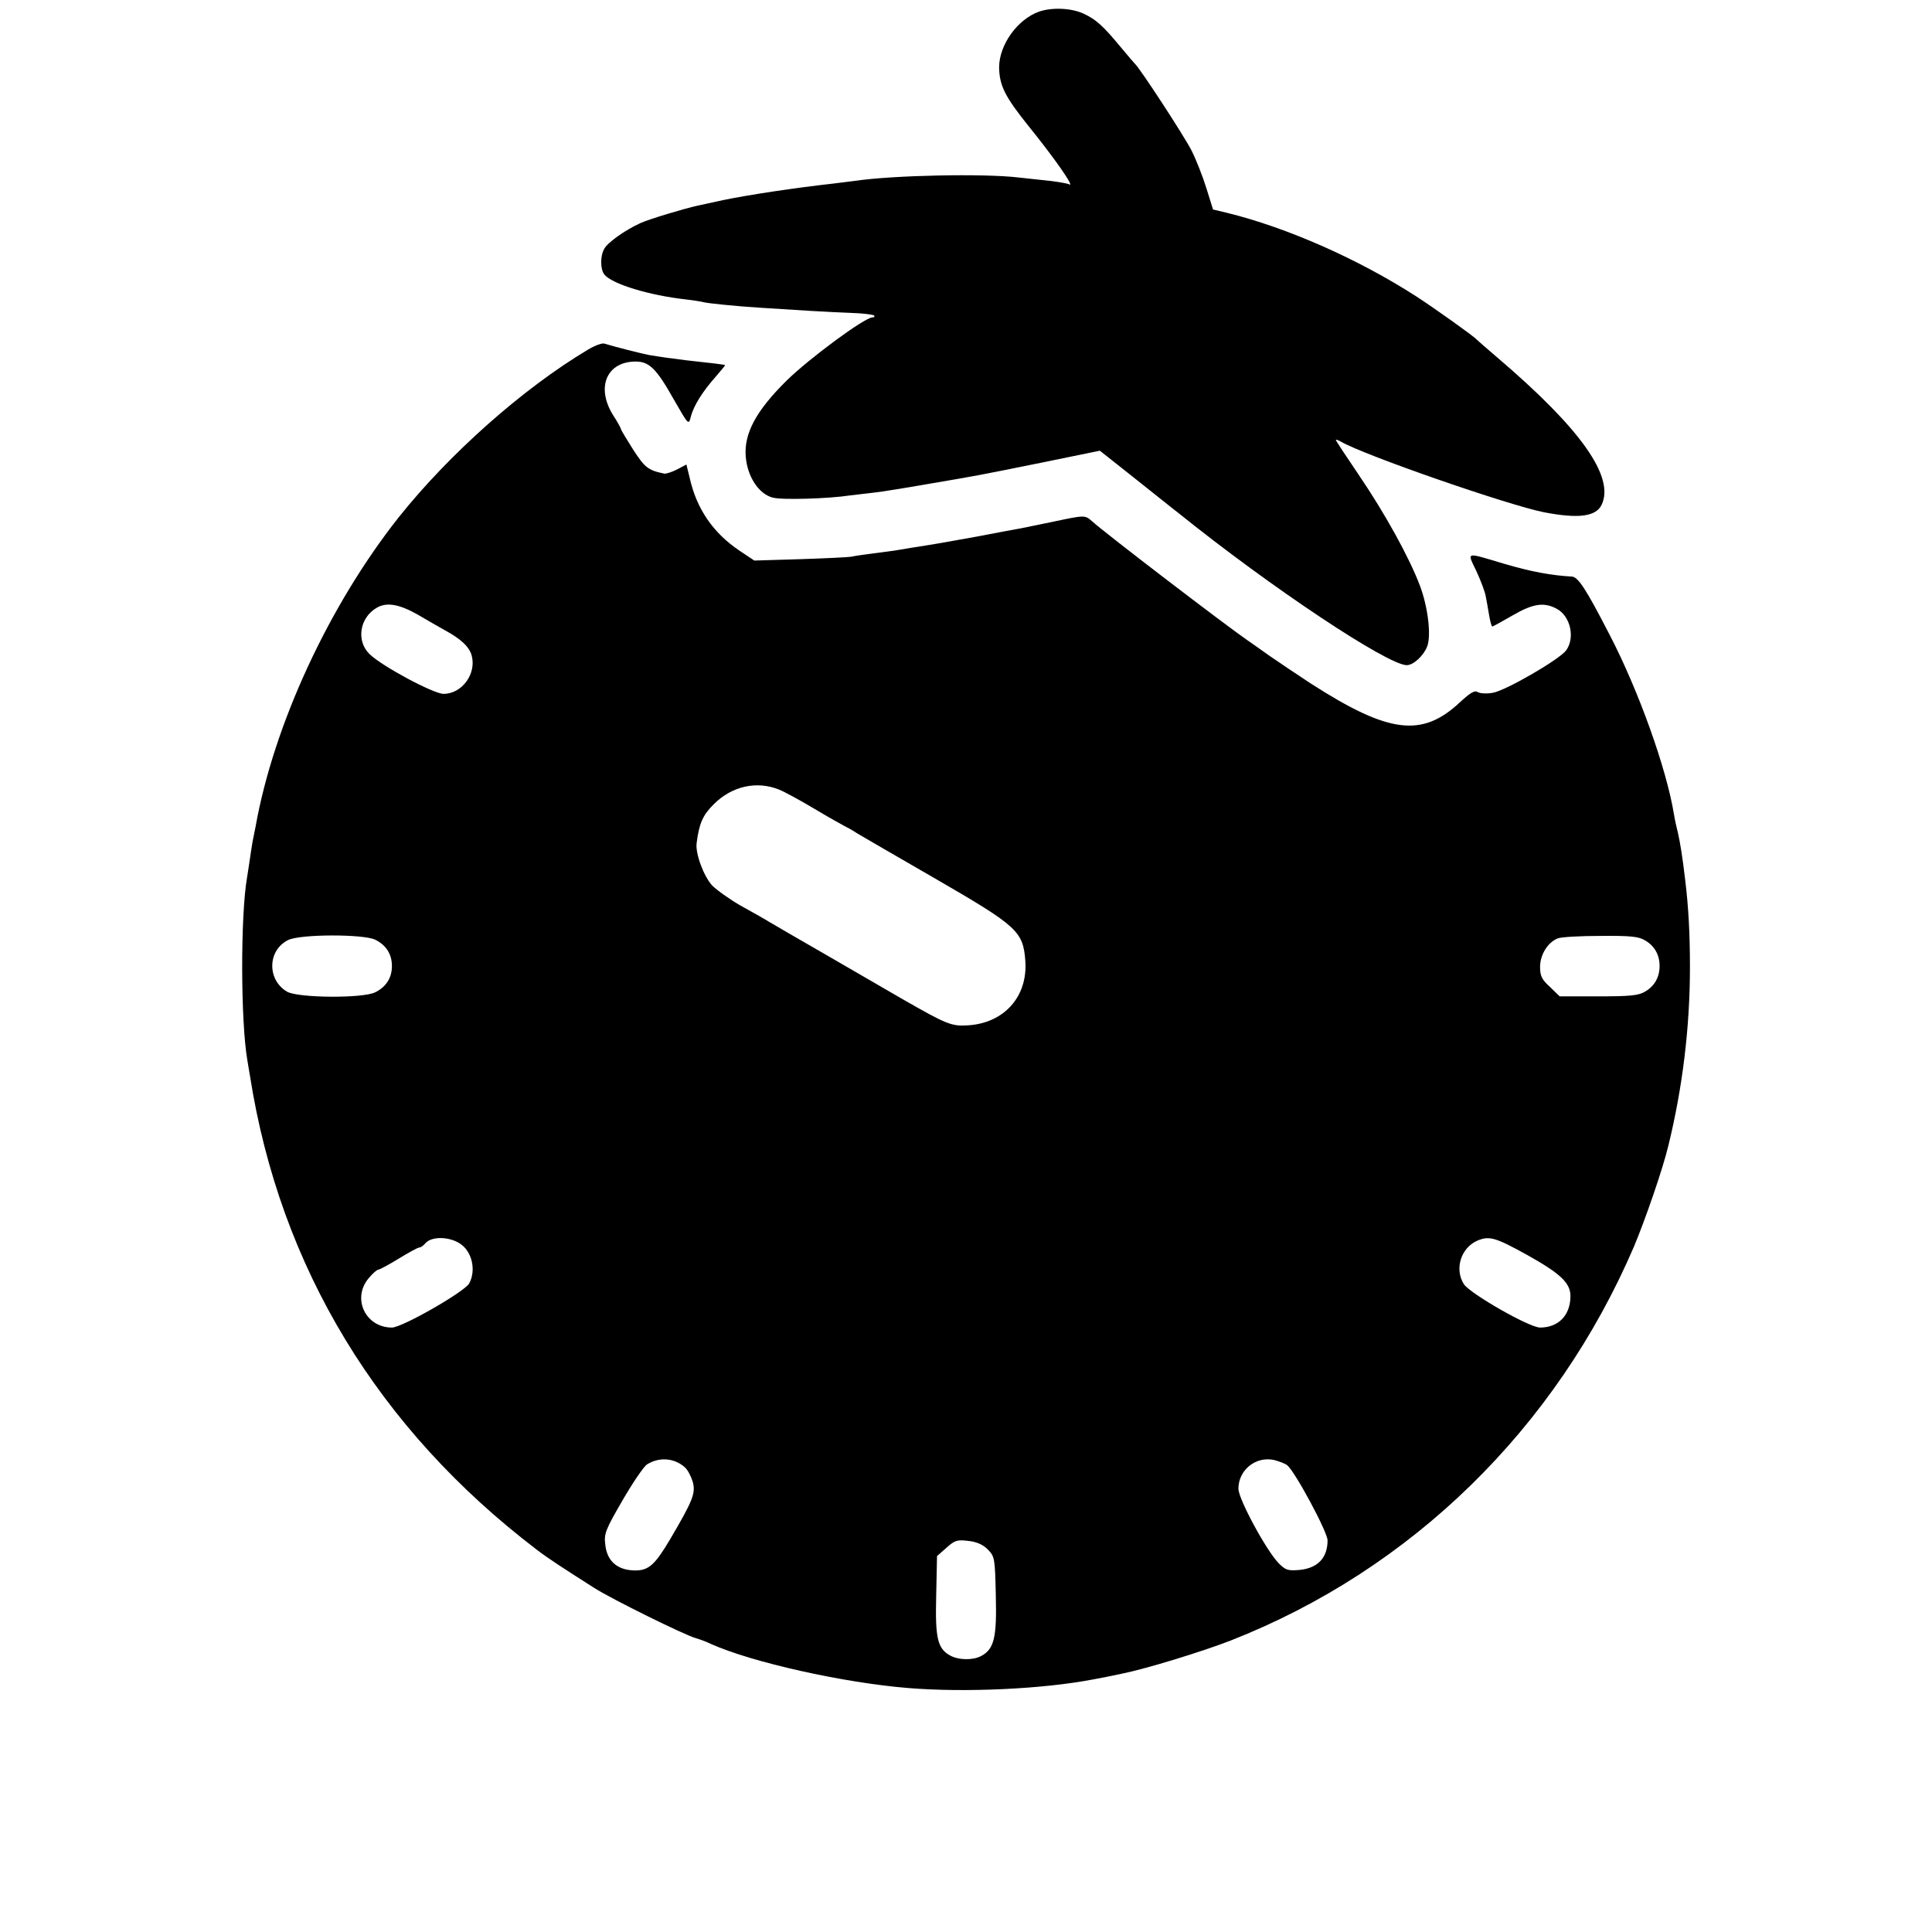
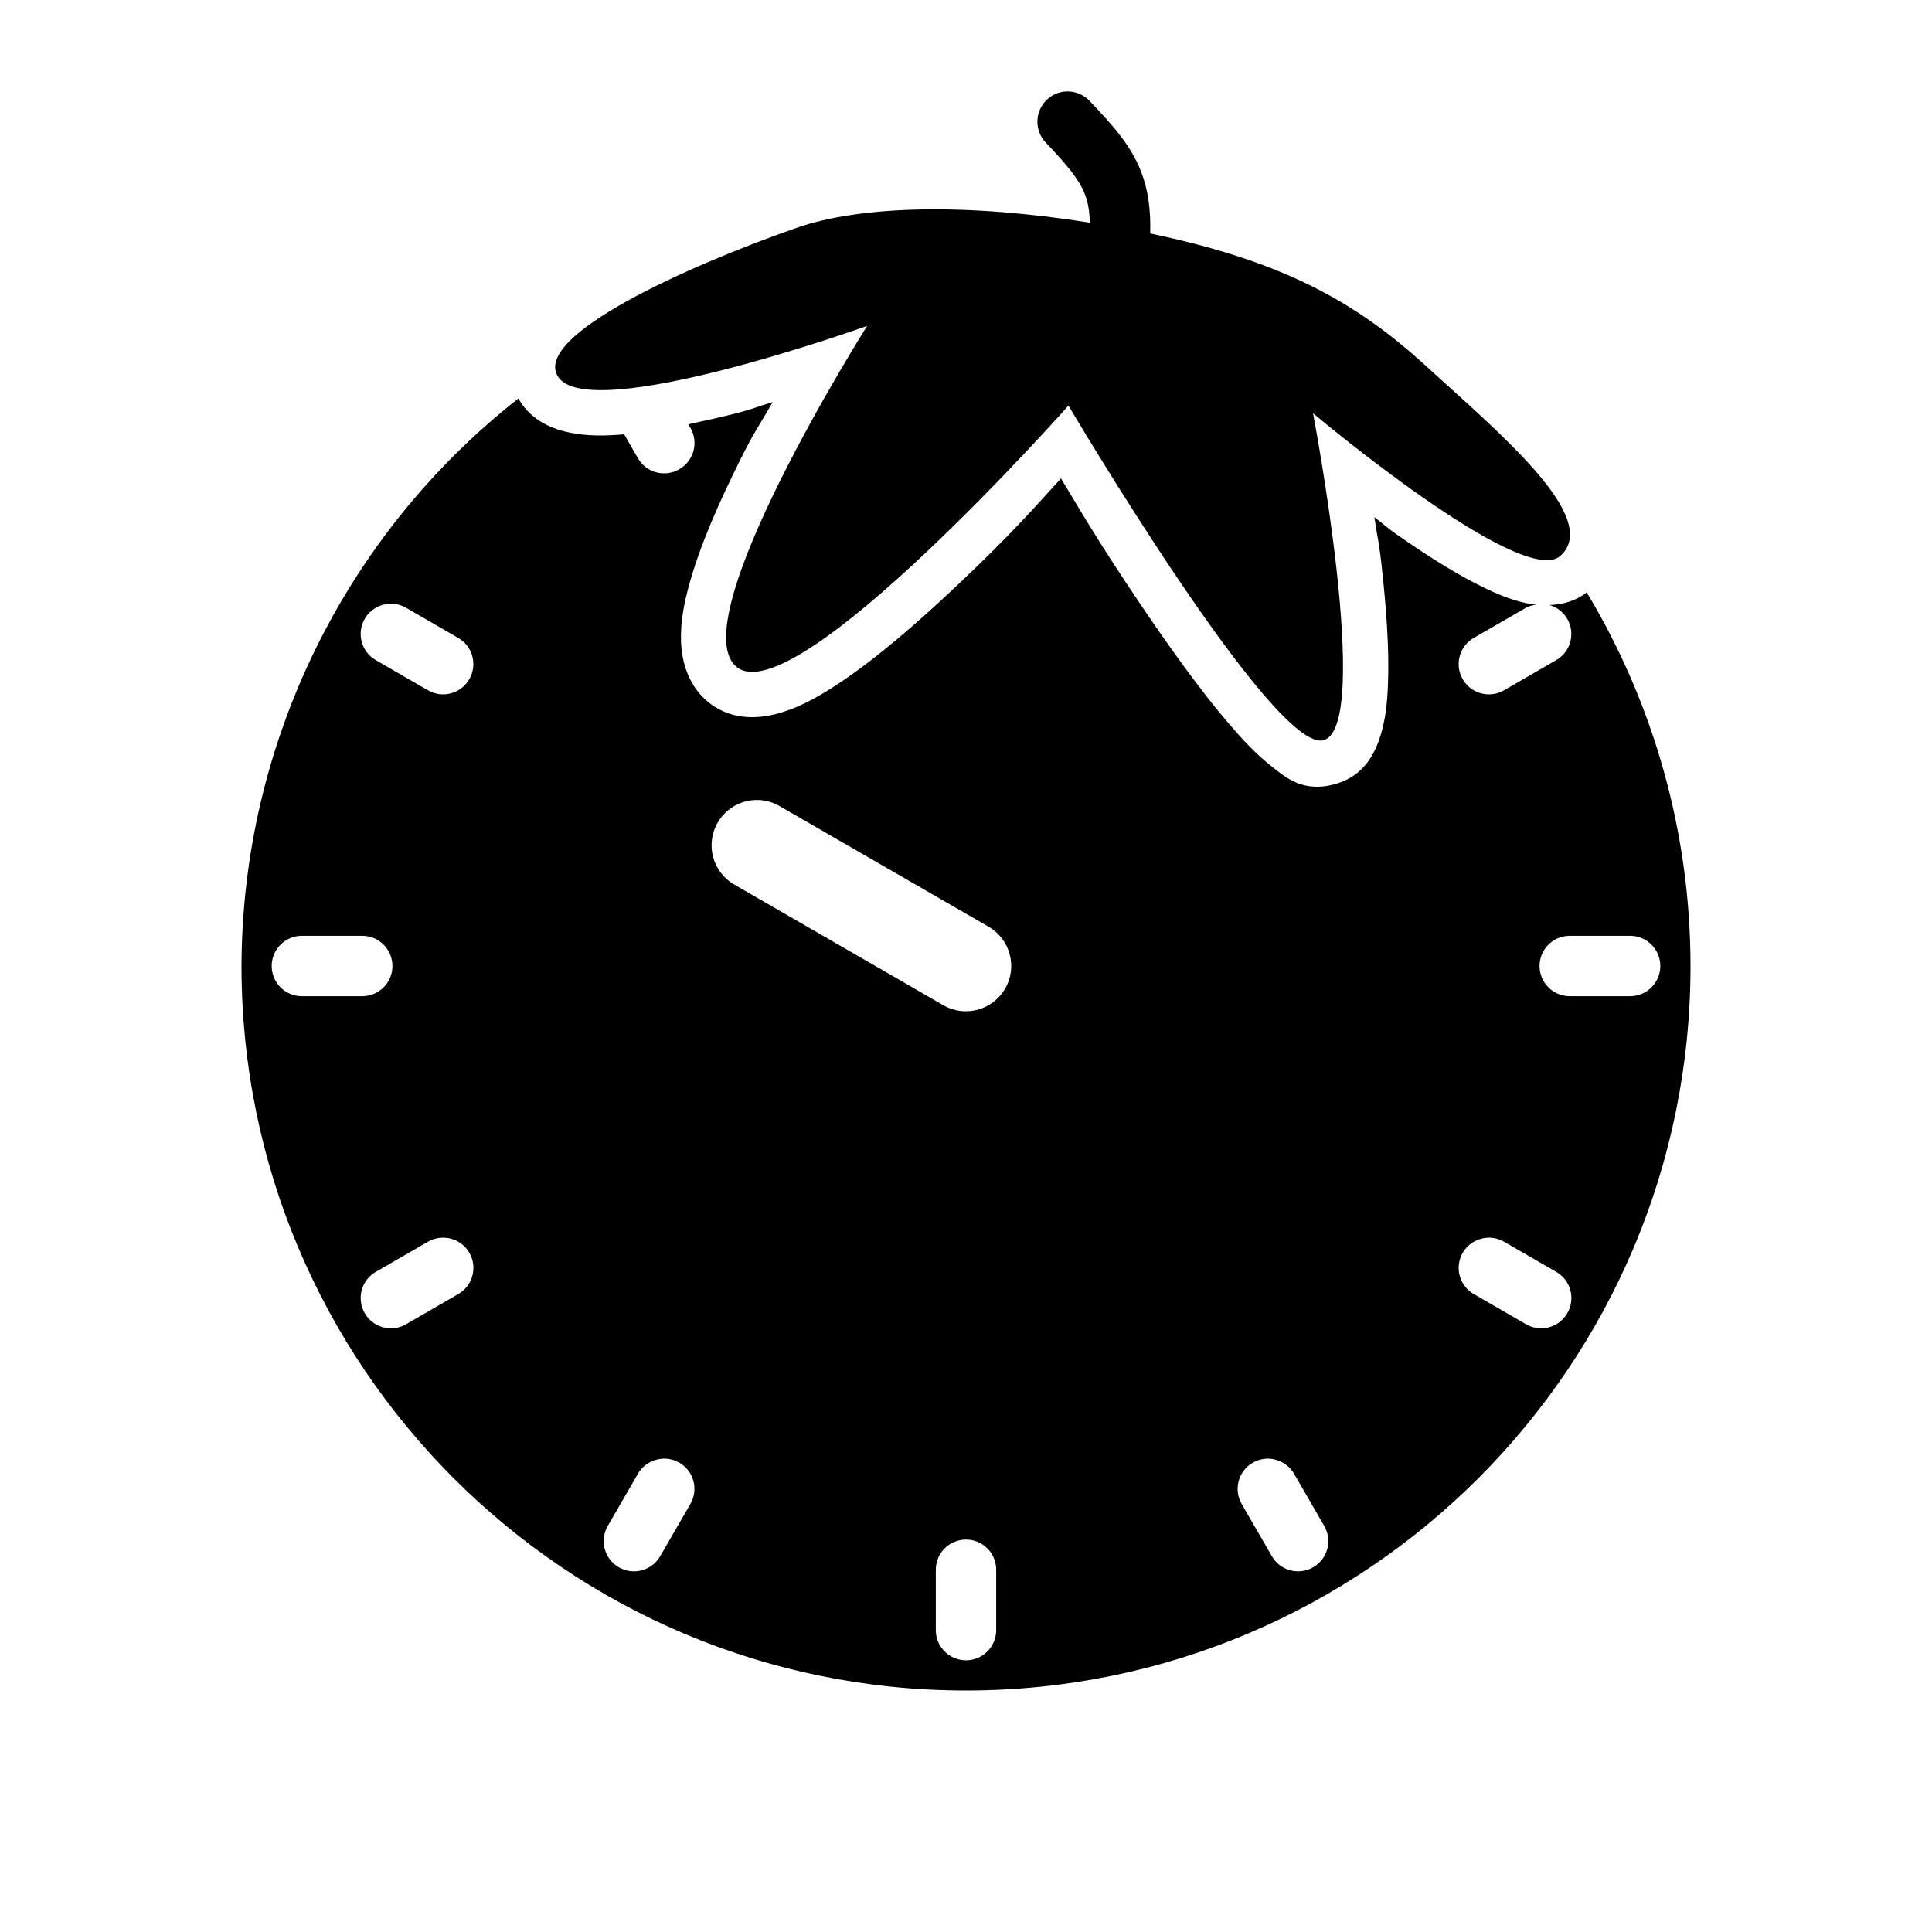
- <svg xmlns="http://www.w3.org/2000/svg" version="1.0" width="700pt" height="700pt" viewBox="0 0 700 700" preserveAspectRatio="xMidYMid meet">
-   <g transform="translate(0,700) scale(0.1,-0.1)" fill="#000000" stroke="none">
-     <path d="M3765 6958 c-79 -28 -145 -121 -145 -202 1 -66 21 -106 106 -212 94 -116 170 -225 148 -212 -5 3 -34 8 -64 12 -30 3 -84 9 -120 13 -128 15 -454 8 -590 -12 -14 -2 -50 -6 -80 -10 -143 -16 -308 -41 -400 -60 -41 -9 -83 -18 -92 -20 -50 -11 -176 -49 -207 -63 -57 -26 -120 -71 -132 -94 -15 -27 -14 -75 1 -93 28 -34 161 -75 296 -90 27 -3 56 -8 64 -10 14 -4 122 -15 205 -20 105 -7 267 -17 333 -19 39 -1 75 -6 79 -9 3 -4 1 -7 -6 -7 -28 0 -231 -150 -312 -230 -110 -109 -154 -191 -147 -275 6 -72 47 -135 98 -148 33 -9 202 -4 280 8 19 2 58 7 85 10 28 3 115 17 195 31 193 33 167 28 410 77 l215 44 120 -95 c66 -52 140 -112 165 -131 334 -269 758 -551 827 -551 24 0 61 34 74 68 15 39 3 142 -26 219 -39 104 -128 264 -221 401 -46 68 -84 125 -84 128 0 2 8 0 18 -6 86 -50 609 -231 736 -256 125 -24 188 -16 209 27 48 101 -75 275 -376 532 -40 34 -74 64 -77 67 -9 11 -152 113 -220 157 -210 135 -468 249 -685 302 l-50 12 -24 77 c-13 42 -37 103 -53 135 -26 52 -191 305 -207 317 -3 3 -26 30 -51 60 -63 76 -89 100 -135 121 -44 20 -113 23 -160 7z" />
-     <path d="M2130 5733 c-236 -141 -502 -377 -686 -608 -252 -319 -452 -750 -518 -1120 -3 -16 -8 -41 -11 -55 -2 -13 -7 -42 -10 -65 -3 -22 -8 -51 -10 -65 -24 -138 -23 -521 1 -660 2 -14 7 -41 10 -60 109 -692 464 -1277 1039 -1715 39 -30 91 -64 209 -139 63 -40 324 -169 366 -181 14 -4 39 -13 55 -21 149 -67 481 -141 715 -160 205 -17 487 -4 670 31 33 6 68 13 105 21 86 17 291 80 394 120 655 257 1178 768 1461 1427 40 95 105 282 125 367 51 208 78 428 78 645 0 121 -5 215 -17 315 -10 86 -19 139 -26 170 -5 19 -12 51 -15 70 -27 166 -129 450 -233 650 -85 165 -114 210 -137 211 -74 4 -149 18 -244 46 -145 43 -136 46 -101 -28 16 -35 31 -75 33 -89 3 -14 8 -44 12 -67 4 -24 9 -43 12 -43 2 0 35 18 73 40 74 43 113 49 159 25 51 -26 69 -106 35 -152 -25 -33 -218 -145 -265 -153 -21 -4 -44 -3 -54 2 -12 8 -27 -1 -66 -37 -137 -128 -257 -113 -539 68 -52 34 -120 80 -152 102 -31 22 -66 47 -78 55 -76 52 -517 389 -564 432 -25 22 -26 22 -139 -2 -50 -10 -103 -21 -117 -24 -14 -2 -86 -16 -160 -30 -133 -24 -150 -27 -240 -41 -25 -4 -52 -9 -60 -10 -8 -1 -42 -6 -75 -10 -32 -4 -68 -9 -80 -12 -11 -2 -95 -6 -186 -9 l-166 -5 -54 36 c-95 64 -155 151 -180 263 l-12 49 -34 -18 c-18 -9 -39 -16 -46 -15 -59 12 -71 22 -113 87 -24 38 -44 71 -44 74 0 3 -13 27 -30 53 -61 100 -21 192 83 192 49 0 75 -25 137 -135 55 -96 55 -96 63 -65 10 40 43 92 90 145 19 22 35 41 34 42 -2 2 -42 7 -144 18 -48 6 -85 11 -133 19 -22 4 -121 29 -160 41 -8 3 -35 -7 -60 -22z m-618 -959 c34 -20 79 -46 99 -57 59 -32 89 -60 98 -92 18 -66 -35 -139 -102 -139 -36 0 -225 101 -269 145 -48 48 -35 131 27 167 36 21 81 13 147 -24z m1311 -635 c18 -7 75 -38 127 -69 52 -31 102 -59 110 -63 8 -4 29 -15 45 -26 17 -10 144 -84 283 -164 299 -173 319 -191 327 -299 9 -129 -77 -225 -208 -233 -60 -4 -78 4 -237 95 -69 40 -199 115 -290 168 -91 52 -178 103 -195 113 -16 10 -62 36 -102 58 -40 23 -86 56 -103 73 -30 33 -61 115 -56 153 9 71 22 101 61 140 66 67 157 87 238 54z m-1463 -544 c40 -20 60 -53 60 -95 0 -42 -20 -75 -60 -95 -44 -23 -281 -21 -320 2 -73 43 -71 150 4 187 44 22 275 22 316 1z m4600 -2 c35 -20 53 -53 53 -93 0 -40 -18 -73 -53 -93 -23 -14 -55 -17 -168 -17 l-141 0 -35 34 c-30 27 -36 40 -36 73 0 44 28 89 64 103 11 5 81 9 154 9 108 1 139 -2 162 -16z m-4293 -1099 c43 -28 59 -96 33 -144 -16 -30 -243 -160 -280 -160 -96 0 -146 106 -84 179 14 17 30 31 35 31 5 0 38 18 74 40 36 22 69 40 74 40 5 0 14 6 21 14 21 27 86 27 127 0z m3868 -42 c120 -67 155 -101 155 -148 0 -69 -43 -114 -110 -114 -39 0 -252 122 -276 157 -35 55 -11 132 49 158 43 18 65 12 182 -53z m-3053 -769 c10 -9 22 -32 28 -52 11 -41 1 -67 -82 -208 -55 -93 -78 -113 -126 -113 -64 0 -103 33 -109 94 -5 39 1 54 62 159 37 64 77 123 89 131 44 28 100 24 138 -11z m2182 8 c29 -24 146 -242 146 -272 0 -63 -35 -100 -100 -107 -44 -4 -52 -1 -77 24 -45 46 -146 233 -146 270 0 68 63 119 130 104 18 -5 40 -13 47 -19z m-1085 -305 c25 -26 26 -31 29 -166 4 -153 -6 -195 -53 -220 -30 -16 -81 -15 -111 1 -47 25 -56 62 -52 217 l3 144 34 30 c30 27 39 30 79 25 30 -3 53 -13 71 -31z" />
+ <svg xmlns="http://www.w3.org/2000/svg" width="32" height="32" viewBox="0 0 32 32" version="1.1" id="svg5">
+   <defs id="defs14" />
+   <g id="layer1">
+     <path id="path2424" style="display:inline;fill:#000000;fill-opacity:1;stroke:none;stroke-width:2;stroke-linecap:round;stroke-linejoin:round;stroke-dasharray:none;stroke-opacity:1" d="m 17.639,1.516 a 0.5,0.5 0 0 0 -0.301,0.137 0.5,0.5 0 0 0 -0.018,0.707 c 0.37,0.389 0.556,0.621 0.645,0.846 0.05,0.127 0.081,0.275 0.086,0.482 C 16.031,3.368 14.277,3.396 13.191,3.775 11.356,4.416 8.843,5.559 9.236,6.229 9.726,7.061 14.363,5.398 14.363,5.398 c 0,0 -3.114,4.926 -2.152,5.656 0.981,0.745 5.486,-4.336 5.486,-4.336 0,0 3.416,5.787 4.229,5.541 0.809,-0.245 -0.178,-5.414 -0.178,-5.414 0,0 3.481,2.93 4.1,2.359 C 26.527,8.579 24.842,7.179 23.609,6.053 22.427,4.972 21.201,4.316 19.051,3.867 19.061,3.476 19.019,3.145 18.898,2.838 18.725,2.398 18.429,2.073 18.045,1.67 A 0.5,0.5 0 0 0 17.639,1.516 Z M 8.586,6.6 C 5.7,8.867 4.011,12.33 4,16 c 0,6.627 5.373,12 12,12 6.627,0 12,-5.373 12,-12 -1.58e-4,-2.18 -0.594,-4.319 -1.719,-6.188 -0.201,0.155 -0.419,0.202 -0.617,0.209 A 0.5,0.5 0 0 1 25.959,10.25 0.5,0.5 0 0 1 25.775,10.934 l -0.865,0.5 A 0.5,0.5 0 0 1 24.227,11.25 0.5,0.5 0 0 1 24.41,10.566 l 0.865,-0.5 a 0.5,0.5 0 0 1 0.174,-0.051 c -0.026,-0.003 -0.054,-0.004 -0.078,-0.008 C 25.102,9.963 24.87,9.87 24.627,9.756 24.141,9.527 23.629,9.197 23.137,8.854 22.94,8.716 22.946,8.702 22.764,8.566 c 0.054,0.369 0.076,0.399 0.121,0.812 0.075,0.681 0.128,1.372 0.104,1.963 -0.012,0.295 -0.038,0.563 -0.121,0.834 -0.083,0.271 -0.253,0.66 -0.725,0.803 -0.562,0.17 -0.856,-0.108 -1.096,-0.297 -0.24,-0.189 -0.46,-0.423 -0.695,-0.697 -0.47,-0.549 -0.981,-1.262 -1.467,-1.982 -0.696,-1.031 -1.005,-1.57 -1.312,-2.078 -0.406,0.444 -0.818,0.922 -1.736,1.787 -0.641,0.604 -1.312,1.189 -1.939,1.605 -0.314,0.208 -0.613,0.379 -0.945,0.482 -0.332,0.104 -0.797,0.154 -1.193,-0.146 -0.359,-0.273 -0.469,-0.696 -0.48,-1.025 -0.011,-0.33 0.05,-0.639 0.141,-0.965 0.181,-0.651 0.498,-1.359 0.838,-2.043 0.249,-0.5 0.304,-0.545 0.539,-0.959 -0.295,0.087 -0.303,0.109 -0.627,0.191 -0.257,0.065 -0.515,0.122 -0.771,0.176 l 0.037,0.062 A 0.5,0.5 0 0 1 11.25,7.773 0.5,0.5 0 0 1 10.566,7.59 L 10.338,7.193 c -0.012,0.001 -0.025,0.003 -0.037,0.004 C 10.009,7.22 9.734,7.224 9.451,7.168 9.168,7.112 8.81,6.984 8.59,6.609 c -0.002,-0.003 -0.002,-0.007 -0.004,-0.01 z M 6.475,10 a 0.5,0.5 0 0 1 0.25,0.066 l 0.865,0.5 A 0.5,0.5 0 0 1 7.773,11.25 0.5,0.5 0 0 1 7.09,11.434 l -0.865,-0.5 A 0.5,0.5 0 0 1 6.041,10.25 0.5,0.5 0 0 1 6.475,10 Z m 6.117,3.252 a 0.75,0.75 0 0 1 0.318,0.098 l 3.465,2 A 0.75,0.75 0 0 1 16.648,16.375 0.75,0.75 0 0 1 15.625,16.65 l -3.465,-2 A 0.75,0.75 0 0 1 11.887,13.625 0.75,0.75 0 0 1 12.592,13.252 Z M 5,15.5 H 6 A 0.5,0.5 0 0 1 6.5,16 0.5,0.5 0 0 1 6,16.5 H 5 A 0.5,0.5 0 0 1 4.5,16 0.5,0.5 0 0 1 5,15.5 Z m 21,0 h 1 A 0.5,0.5 0 0 1 27.5,16 0.5,0.5 0 0 1 27,16.5 H 26 A 0.5,0.5 0 0 1 25.5,16 0.5,0.5 0 0 1 26,15.5 Z m -18.66,5 a 0.5,0.5 0 0 1 0.434,0.25 0.5,0.5 0 0 1 -0.184,0.684 l -0.865,0.5 A 0.5,0.5 0 0 1 6.041,21.75 0.5,0.5 0 0 1 6.225,21.066 l 0.865,-0.5 a 0.5,0.5 0 0 1 0.25,-0.066 z m 17.346,0 a 0.5,0.5 0 0 1 0.225,0.066 l 0.865,0.5 a 0.5,0.5 0 0 1 0.184,0.684 0.5,0.5 0 0 1 -0.684,0.184 l -0.865,-0.5 A 0.5,0.5 0 0 1 24.227,20.75 0.5,0.5 0 0 1 24.531,20.518 0.5,0.5 0 0 1 24.686,20.5 Z m -13.66,3.66 a 0.5,0.5 0 0 1 0.225,0.066 0.5,0.5 0 0 1 0.184,0.684 l -0.5,0.865 A 0.5,0.5 0 0 1 10.25,25.959 0.5,0.5 0 0 1 10.066,25.275 l 0.5,-0.865 a 0.5,0.5 0 0 1 0.305,-0.232 0.5,0.5 0 0 1 0.154,-0.018 z m 9.949,0 a 0.5,0.5 0 0 1 0.154,0.018 0.5,0.5 0 0 1 0.305,0.232 l 0.5,0.865 A 0.5,0.5 0 0 1 21.75,25.959 0.5,0.5 0 0 1 21.066,25.775 l -0.5,-0.865 A 0.5,0.5 0 0 1 20.75,24.227 0.5,0.5 0 0 1 20.975,24.16 Z M 16,25.5 a 0.5,0.5 0 0 1 0.5,0.5 v 1 A 0.5,0.5 0 0 1 16,27.5 0.5,0.5 0 0 1 15.5,27 V 26 A 0.5,0.5 0 0 1 16,25.5 Z" />
  </g>
</svg>
